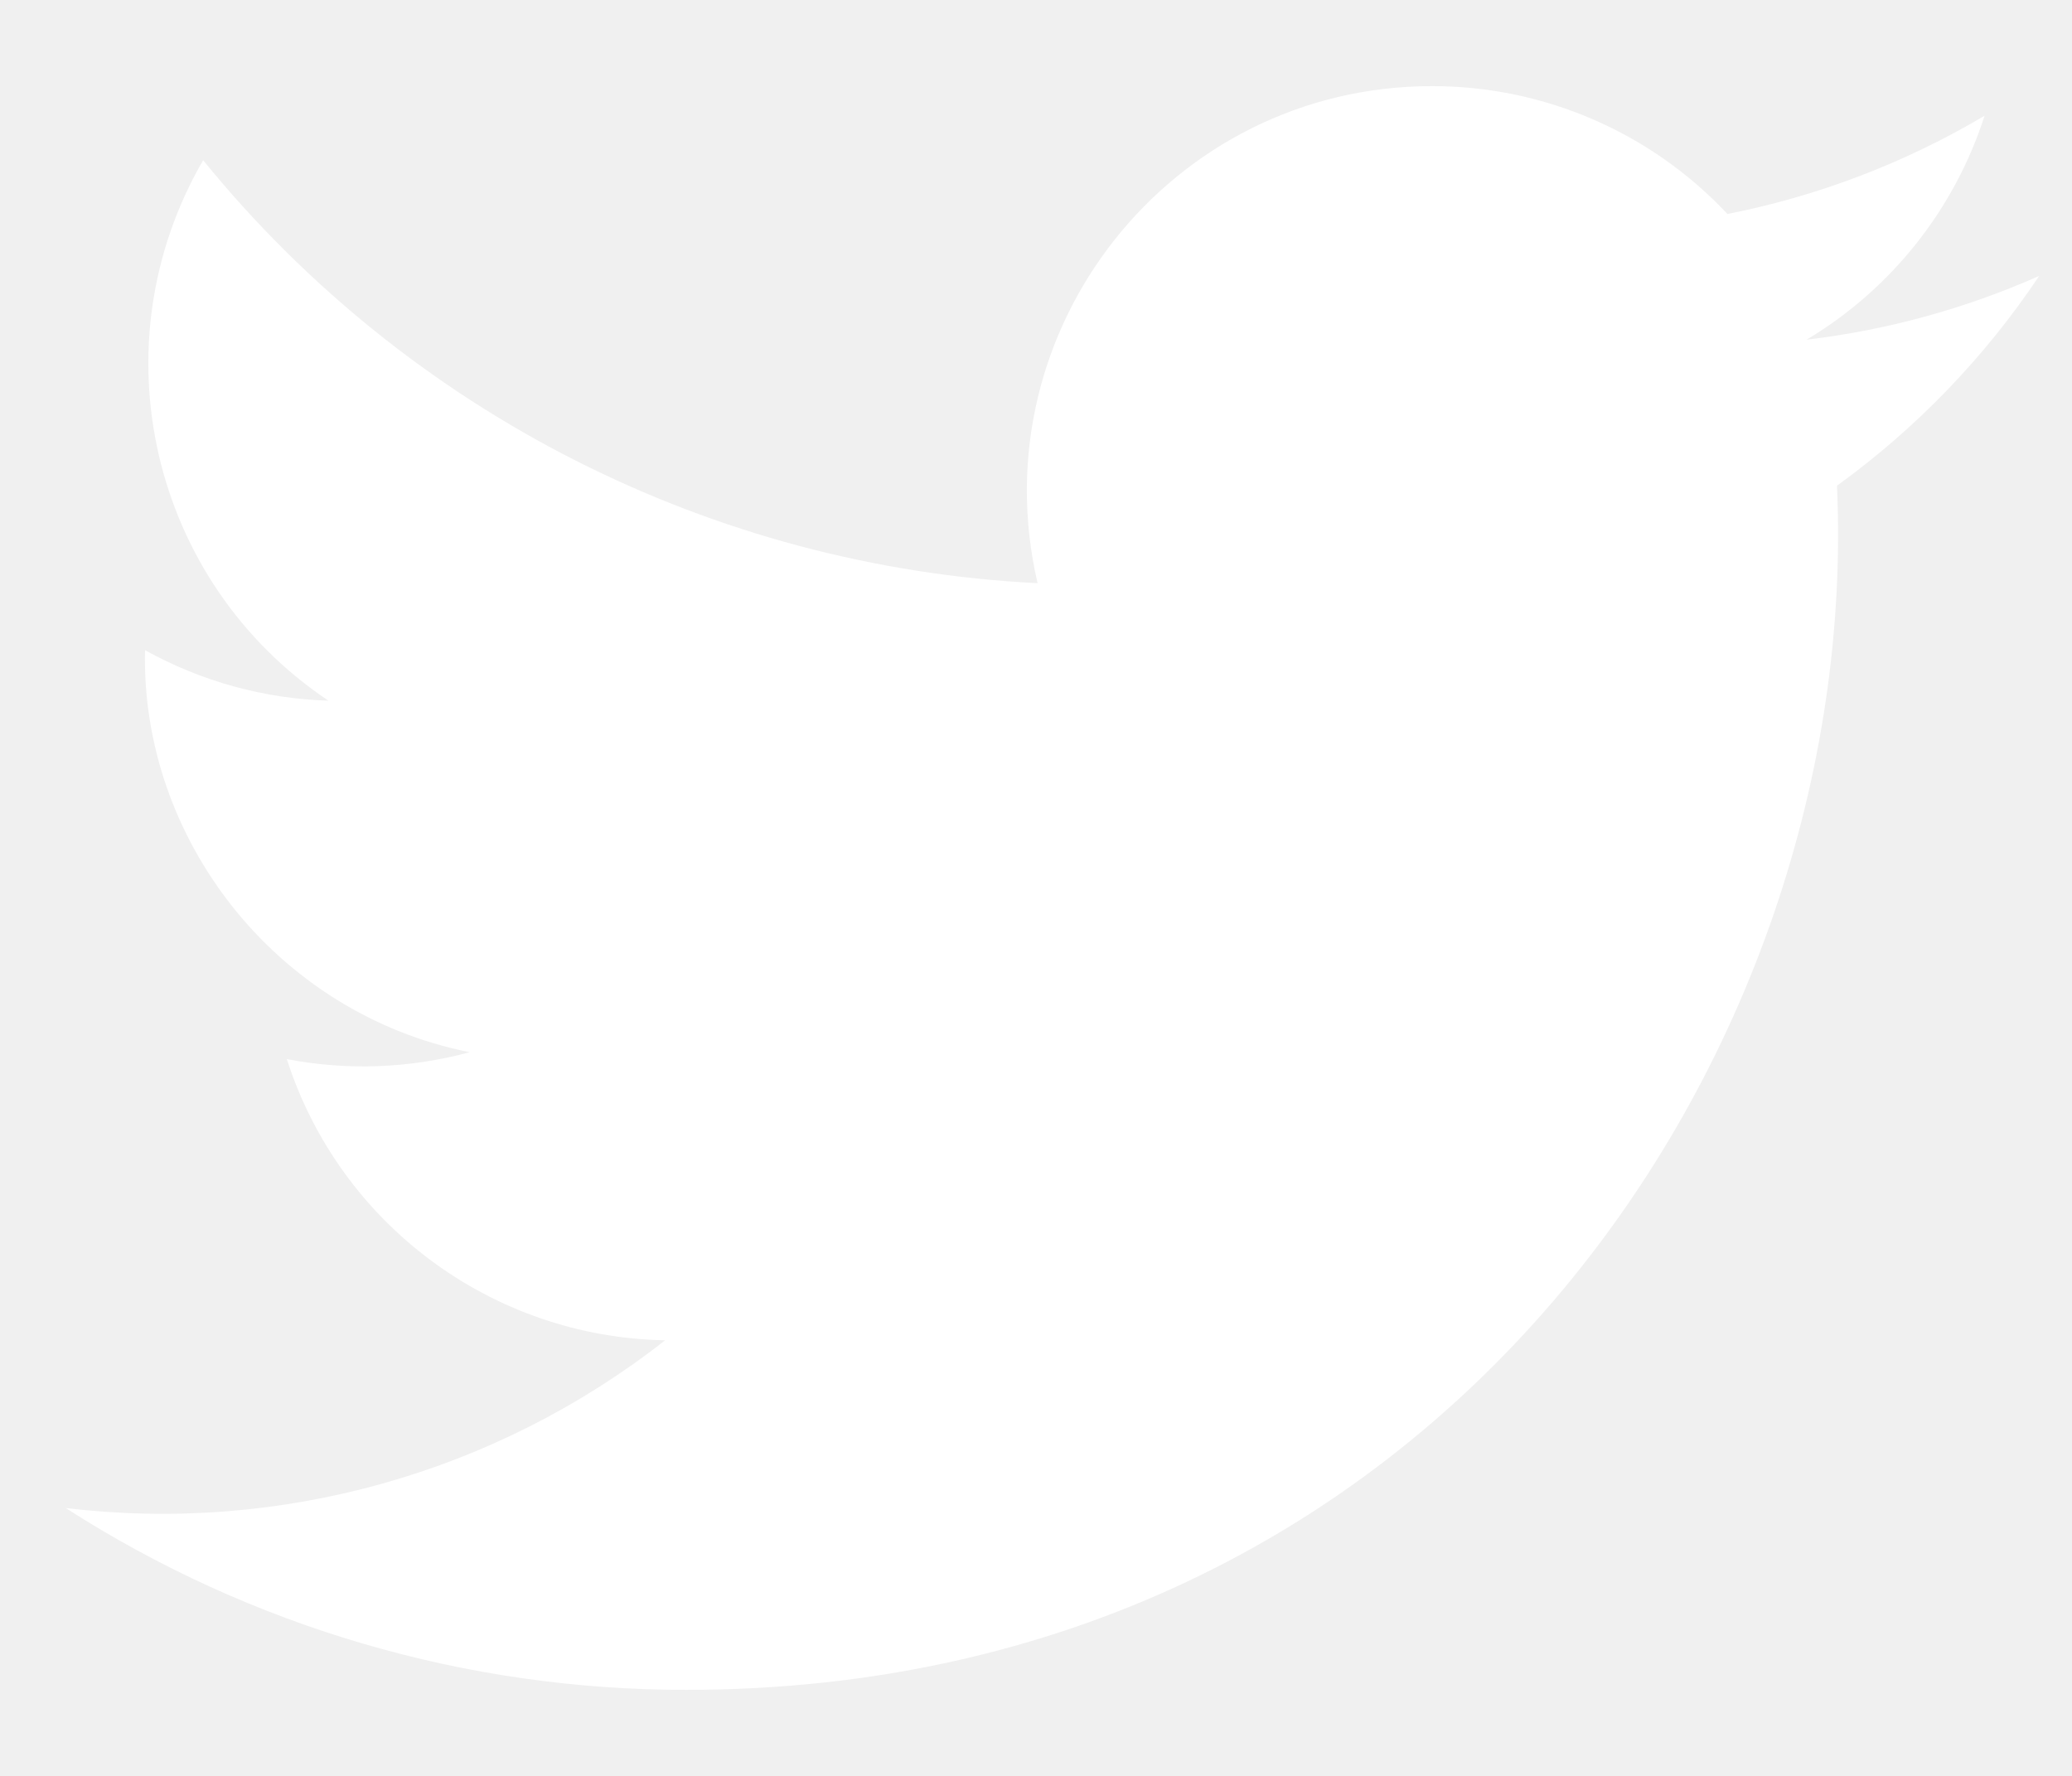
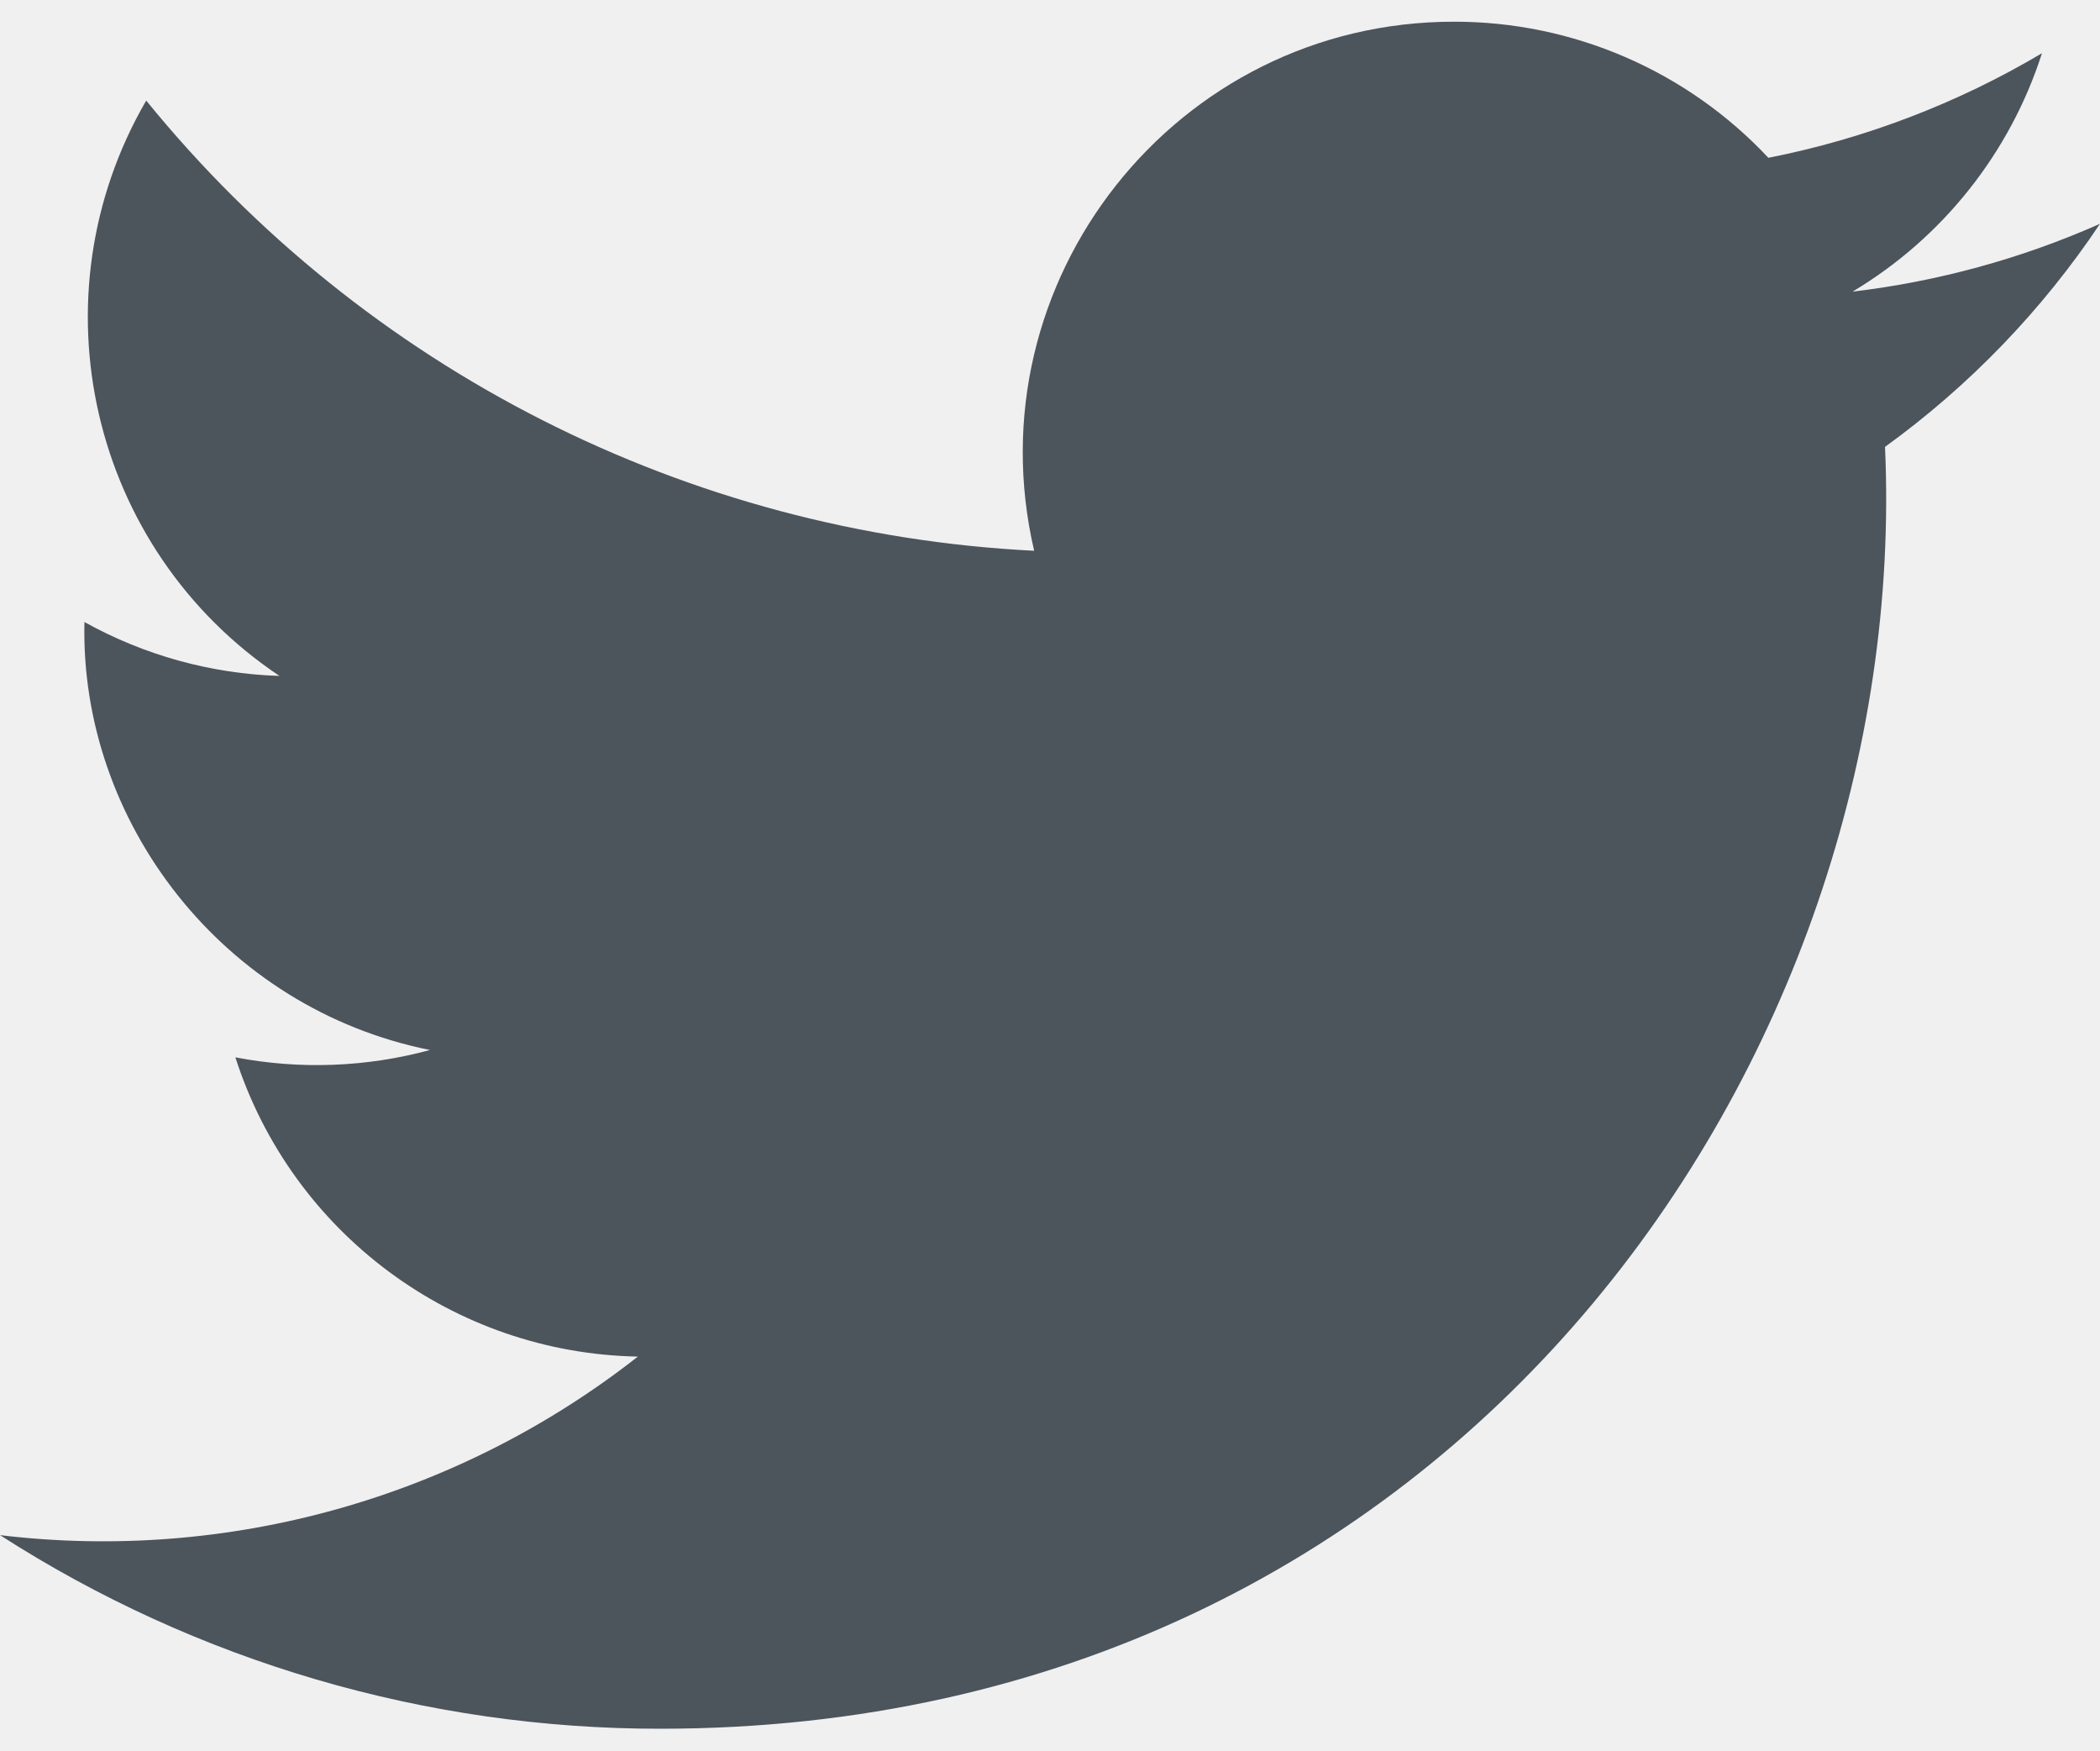
- <svg xmlns="http://www.w3.org/2000/svg" width="21" height="18">
-   <path fill="#FFF" d="M20.667 2.797a8.192 8.192 0 01-2.357.646 4.11 4.11 0 001.804-2.27 8.22 8.22 0 01-2.606.996A4.096 4.096 0 0014.513.873c-2.649 0-4.595 2.472-3.997 5.038a11.648 11.648 0 01-8.457-4.287 4.109 4.109 0 001.27 5.478A4.086 4.086 0 011.47 6.59c-.045 1.901 1.317 3.68 3.29 4.075a4.113 4.113 0 01-1.853.07 4.106 4.106 0 003.834 2.85 8.25 8.25 0 01-6.075 1.7 11.616 11.616 0 006.29 1.843c7.618 0 11.922-6.434 11.662-12.205a8.354 8.354 0 002.048-2.124z" />
+ <svg xmlns="http://www.w3.org/2000/svg" width="24" height="20">
+   <path d="M24 2.557a9.83 9.83 0 01-2.828.775A4.932 4.932 0 0023.337.608a9.864 9.864 0 01-3.127 1.195A4.916 4.916 0 0016.616.248c-3.179 0-5.515 2.966-4.797 6.045A13.978 13.978 0 011.671 1.149a4.93 4.93 0 001.523 6.574 4.903 4.903 0 01-2.229-.616c-.054 2.281 1.581 4.415 3.949 4.89a4.935 4.935 0 01-2.224.084 4.928 4.928 0 004.6 3.419A9.9 9.9 0 010 17.54a13.94 13.94 0 007.548 2.212c9.142 0 14.307-7.721 13.995-14.646A10.025 10.025 0 0024 2.557z" fill="#4C545C" fill-rule="nonzero" />
</svg>
